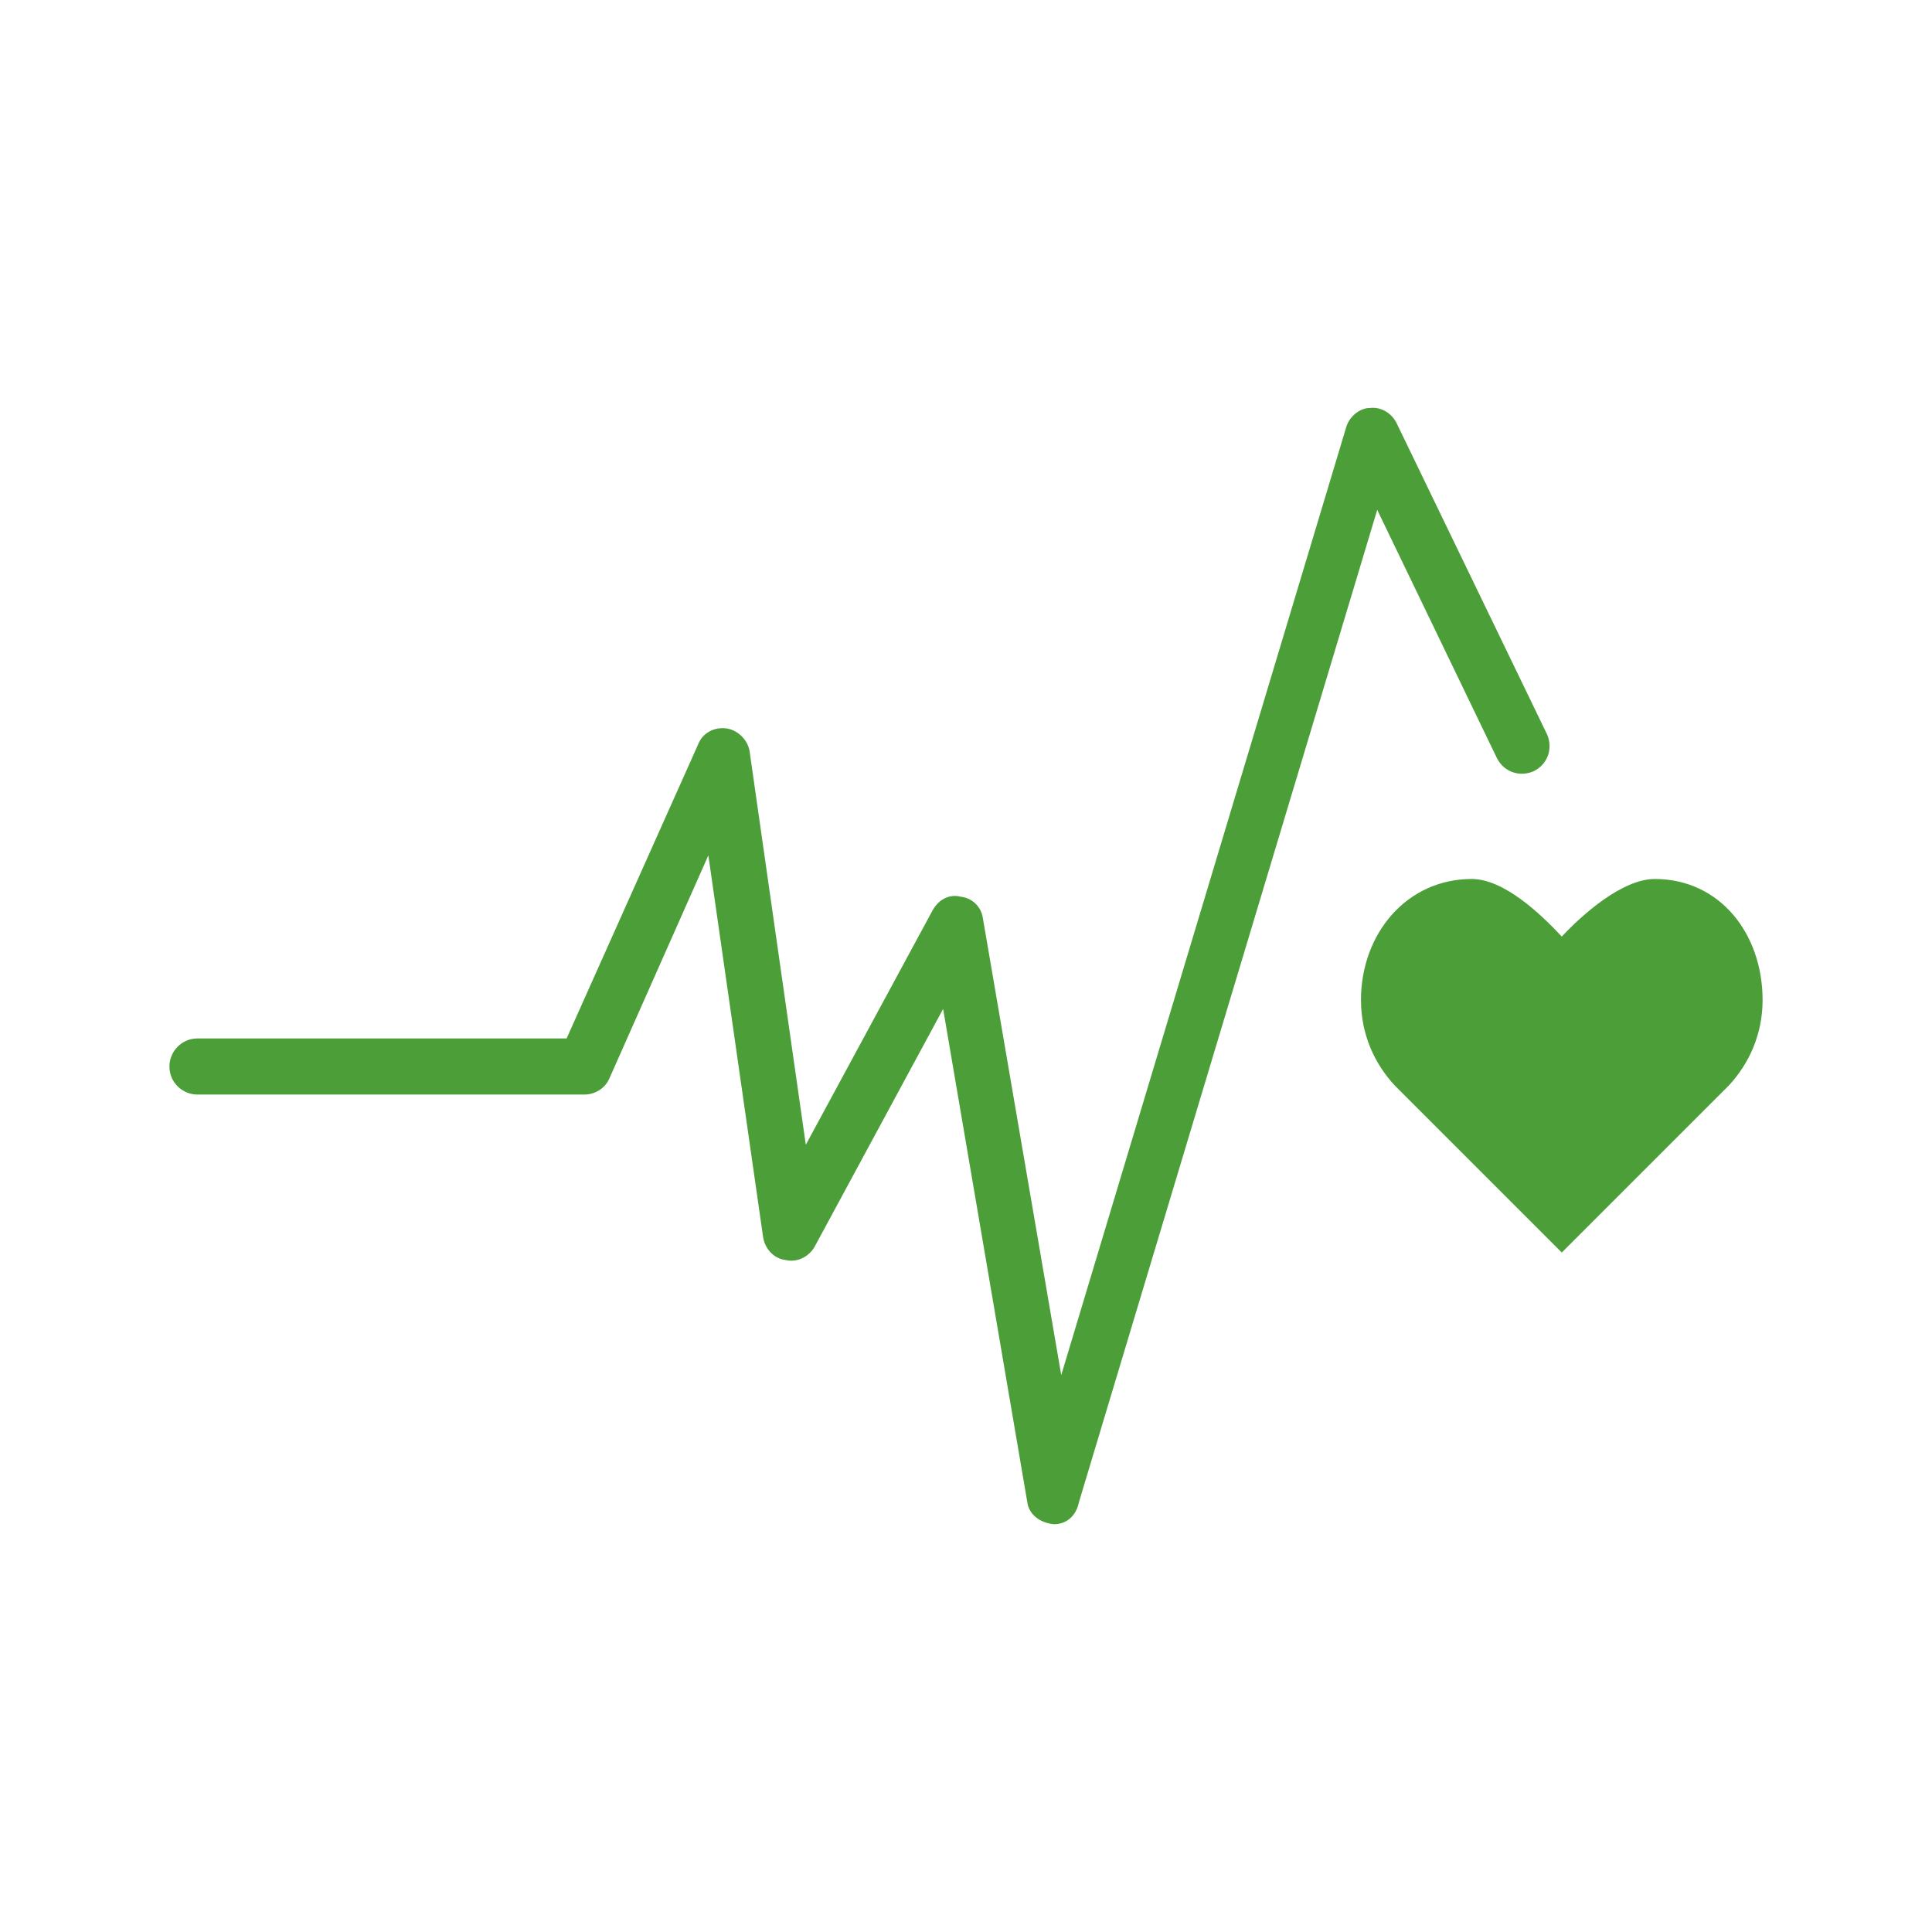
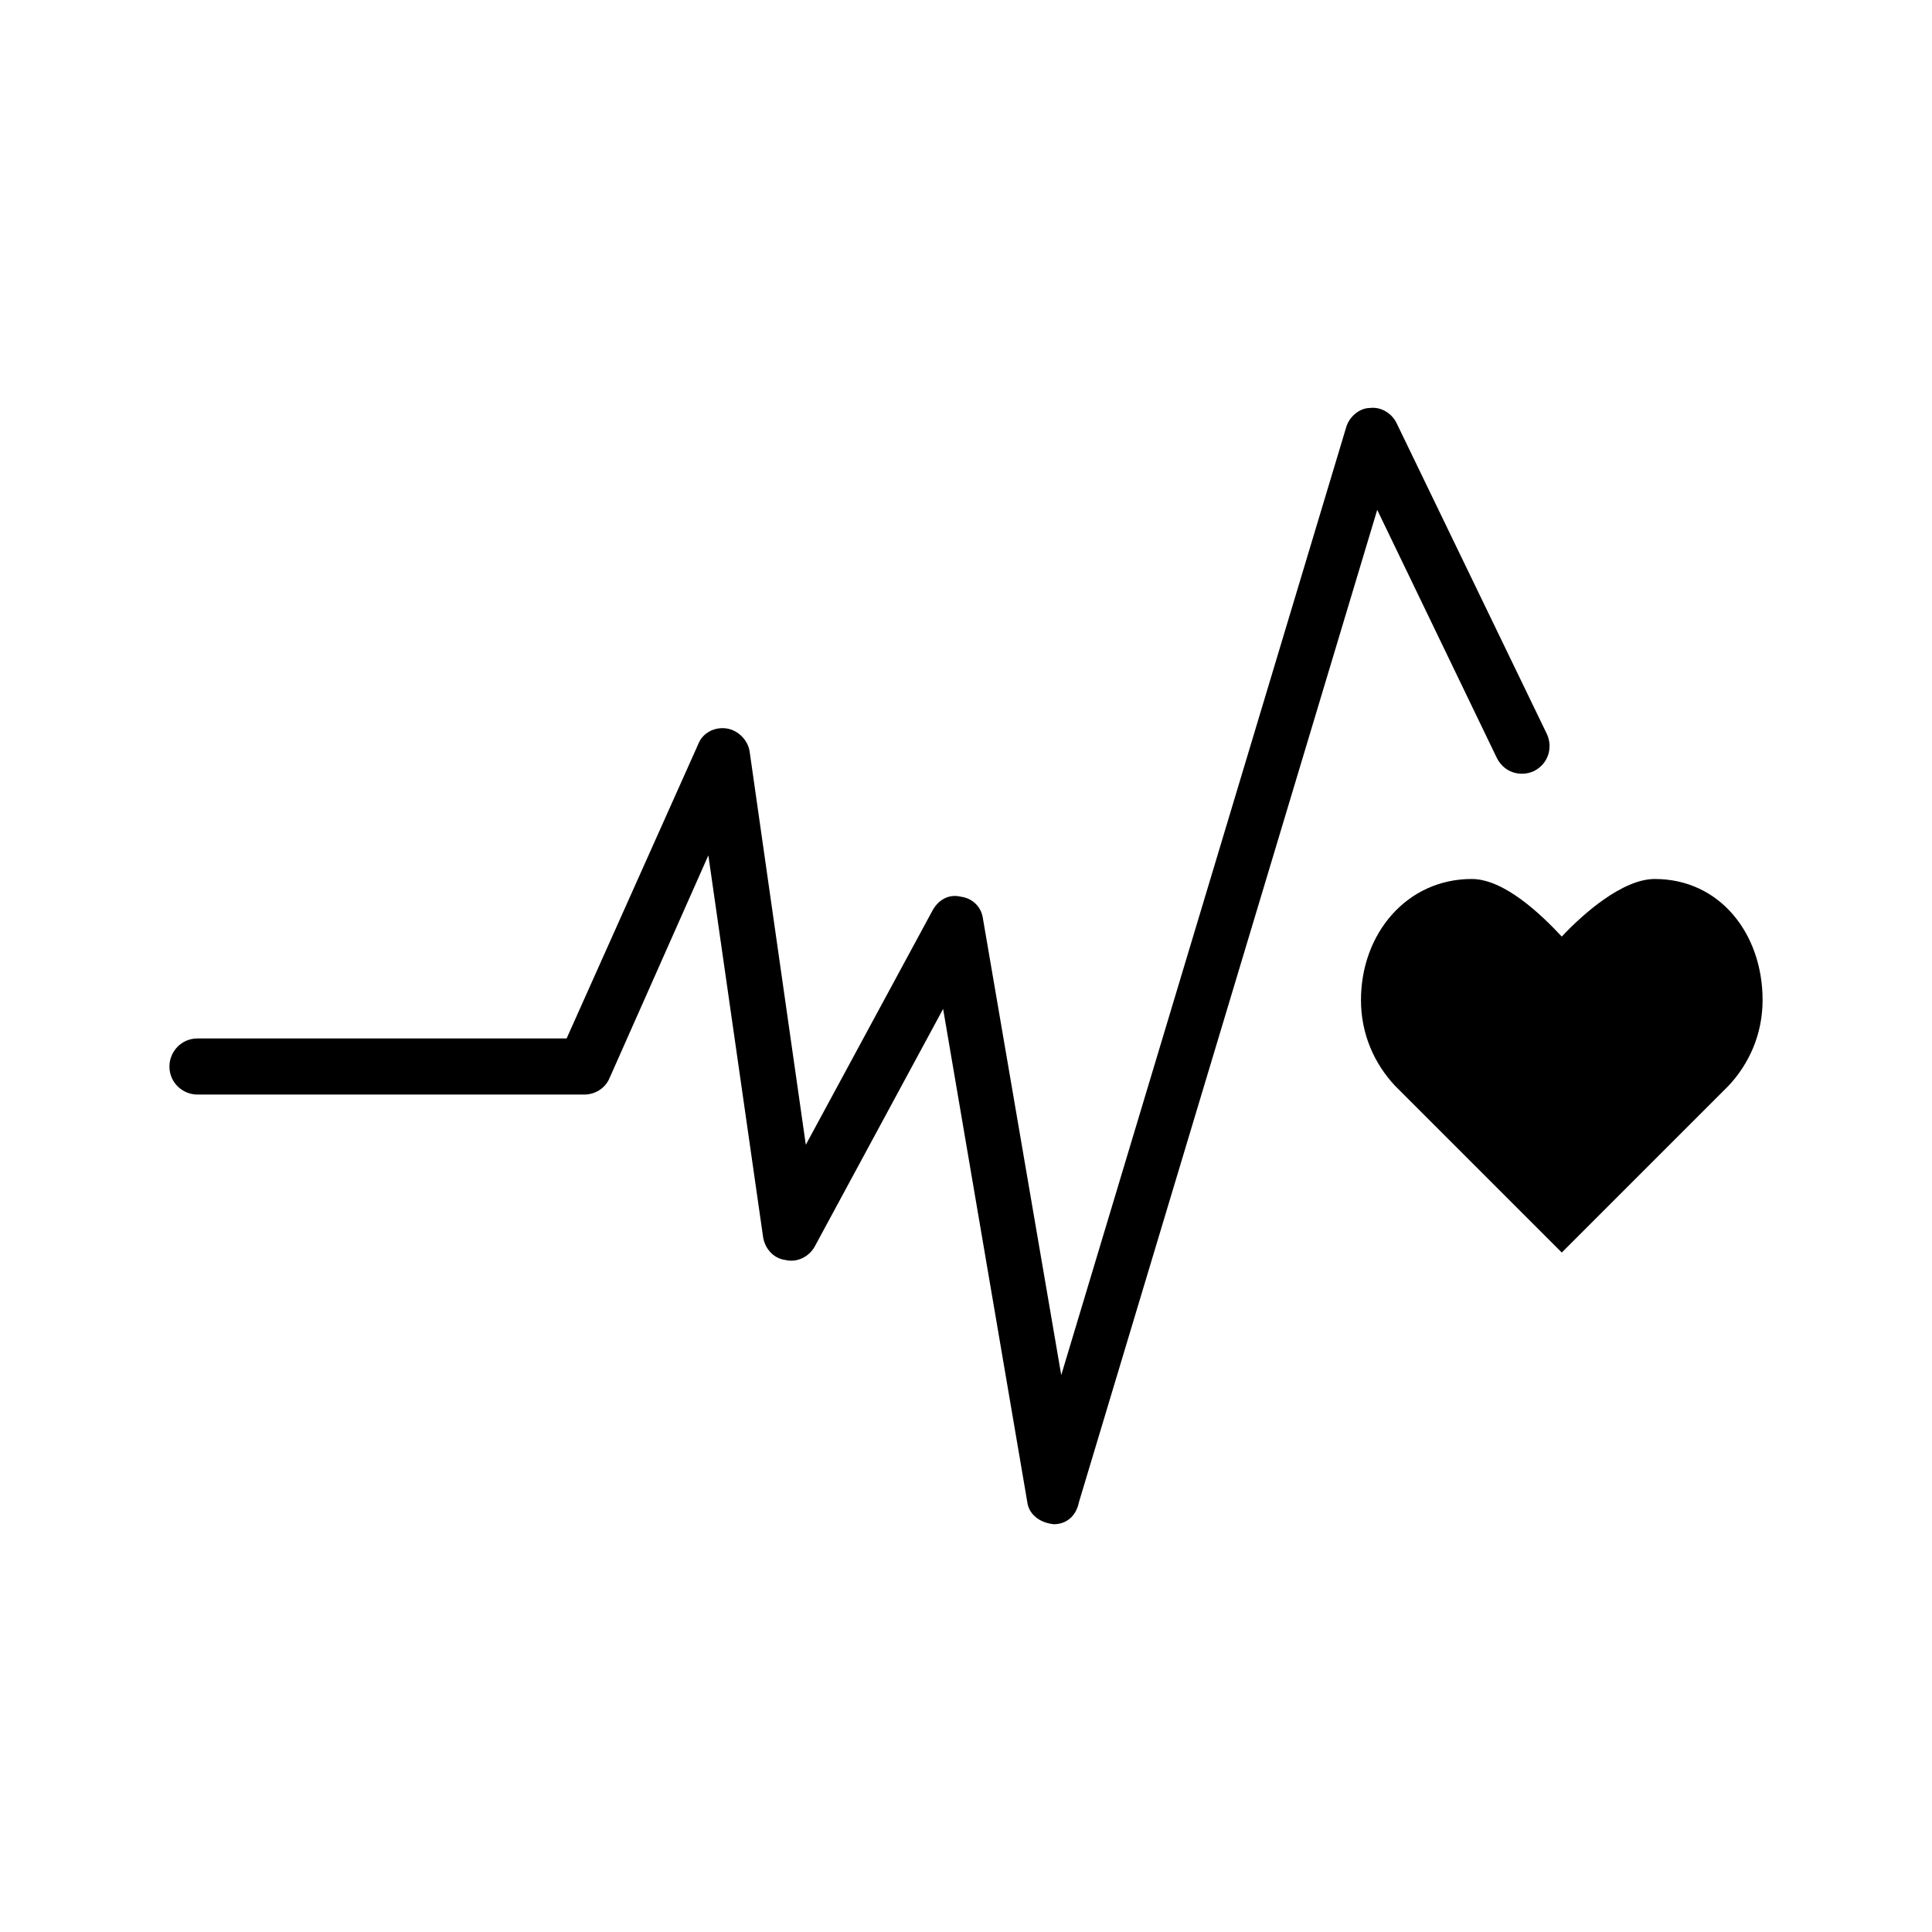
<svg xmlns="http://www.w3.org/2000/svg" viewBox="0 0 264.583 264.583">
-   <g style="fill:#4c9f38;fill-opacity:1">
-     <path d="M574.9 285.6c0-4.5-2.9-8.2-7.3-8.2-2.2 0-4.9 2.4-6.3 3.9-1.4-1.5-3.9-3.9-6.1-3.9-4.4 0-7.5 3.7-7.5 8.2 0 2.3.9 4.3 2.3 5.8l11.3 11.3 11.3-11.3c1.4-1.5 2.3-3.5 2.3-5.8z" class="st2" style="fill:#4c9f38;fill-opacity:1" transform="translate(-921.094 -440.541) scale(2.02205)" />
-     <path d="M526.9 321.1c-1-.1-1.7-.7-1.8-1.5l-5.7-33.4-8.7 16.1c-.4.7-1.2 1.1-2 .9-.8-.1-1.4-.8-1.5-1.6l-3.7-25.8-6.7 15.1c-.3.7-1 1.1-1.7 1.1h-26.2c-1 0-1.9-.8-1.9-1.9 0-1 .8-1.9 1.9-1.9h25l8.9-19.9c.3-.8 1.1-1.2 1.9-1.1.8.1 1.5.8 1.6 1.6l3.8 26.6 8.6-15.9c.4-.7 1.1-1.1 1.9-.9.8.1 1.4.7 1.5 1.5l5.3 30.9 19.3-64.2c.2-.7.9-1.3 1.6-1.3.8-.1 1.5.4 1.8 1l10.2 21.1c.4.9.1 2-.9 2.5-.9.4-2 .1-2.5-.9l-8.1-16.8-20.2 67.2c-.2 1-.9 1.5-1.7 1.5z" class="st2" style="fill:#4c9f38;fill-opacity:1" transform="translate(-921.094 -440.541) scale(2.02205)" />
+   <g fill-opacity="1">
+     <path d="M574.9 285.6c0-4.5-2.9-8.2-7.3-8.2-2.2 0-4.9 2.4-6.3 3.9-1.4-1.5-3.9-3.9-6.1-3.9-4.4 0-7.5 3.7-7.5 8.2 0 2.3.9 4.3 2.3 5.8l11.3 11.3 11.3-11.3c1.4-1.5 2.3-3.5 2.3-5.8z" class="st2" transform="translate(-921.094 -440.541) scale(2.02205)" fill-opacity="1" />
+     <path d="M526.9 321.1c-1-.1-1.7-.7-1.8-1.5l-5.7-33.4-8.7 16.1c-.4.7-1.2 1.1-2 .9-.8-.1-1.4-.8-1.5-1.6l-3.7-25.8-6.7 15.1c-.3.7-1 1.1-1.7 1.1h-26.2c-1 0-1.9-.8-1.9-1.9 0-1 .8-1.9 1.9-1.9h25l8.9-19.9c.3-.8 1.1-1.2 1.9-1.1.8.1 1.5.8 1.6 1.6l3.8 26.6 8.6-15.9c.4-.7 1.1-1.1 1.9-.9.8.1 1.4.7 1.5 1.5l5.3 30.9 19.3-64.2c.2-.7.9-1.3 1.6-1.3.8-.1 1.5.4 1.8 1l10.2 21.1c.4.9.1 2-.9 2.5-.9.4-2 .1-2.5-.9l-8.1-16.8-20.2 67.2c-.2 1-.9 1.5-1.7 1.5z" class="st2" transform="translate(-921.094 -440.541) scale(2.02205)" fill-opacity="1" />
  </g>
</svg>
